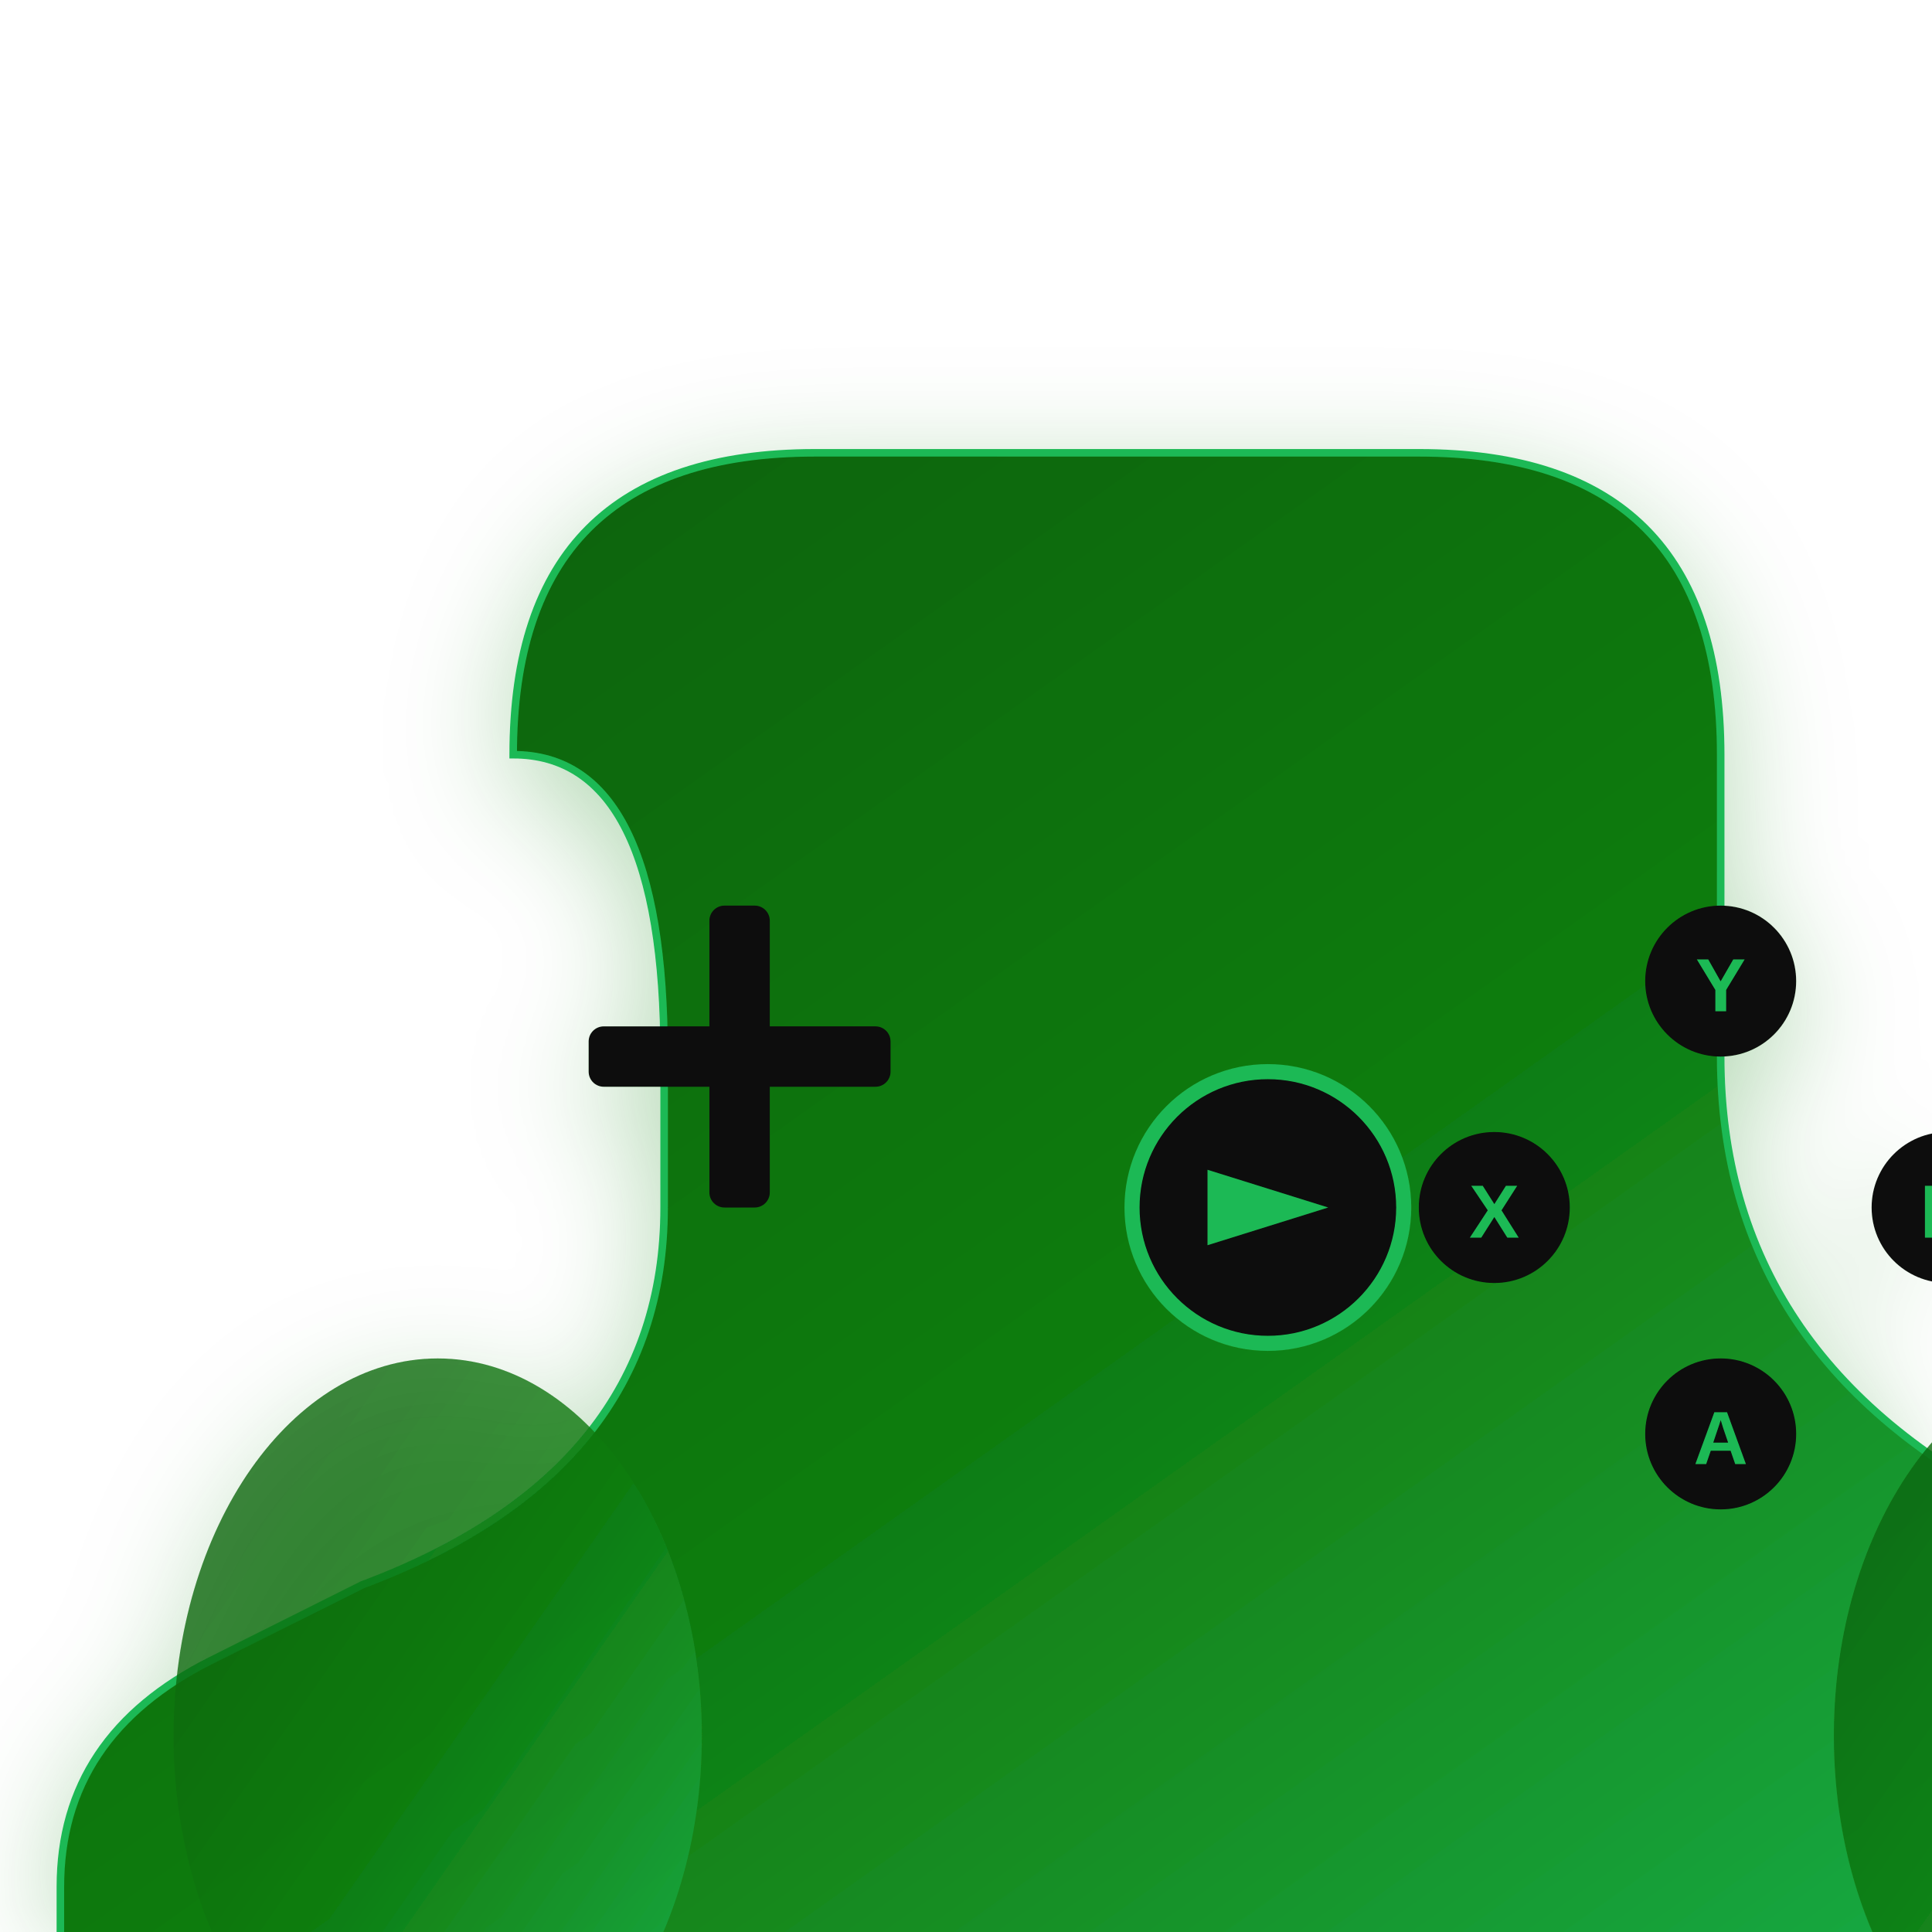
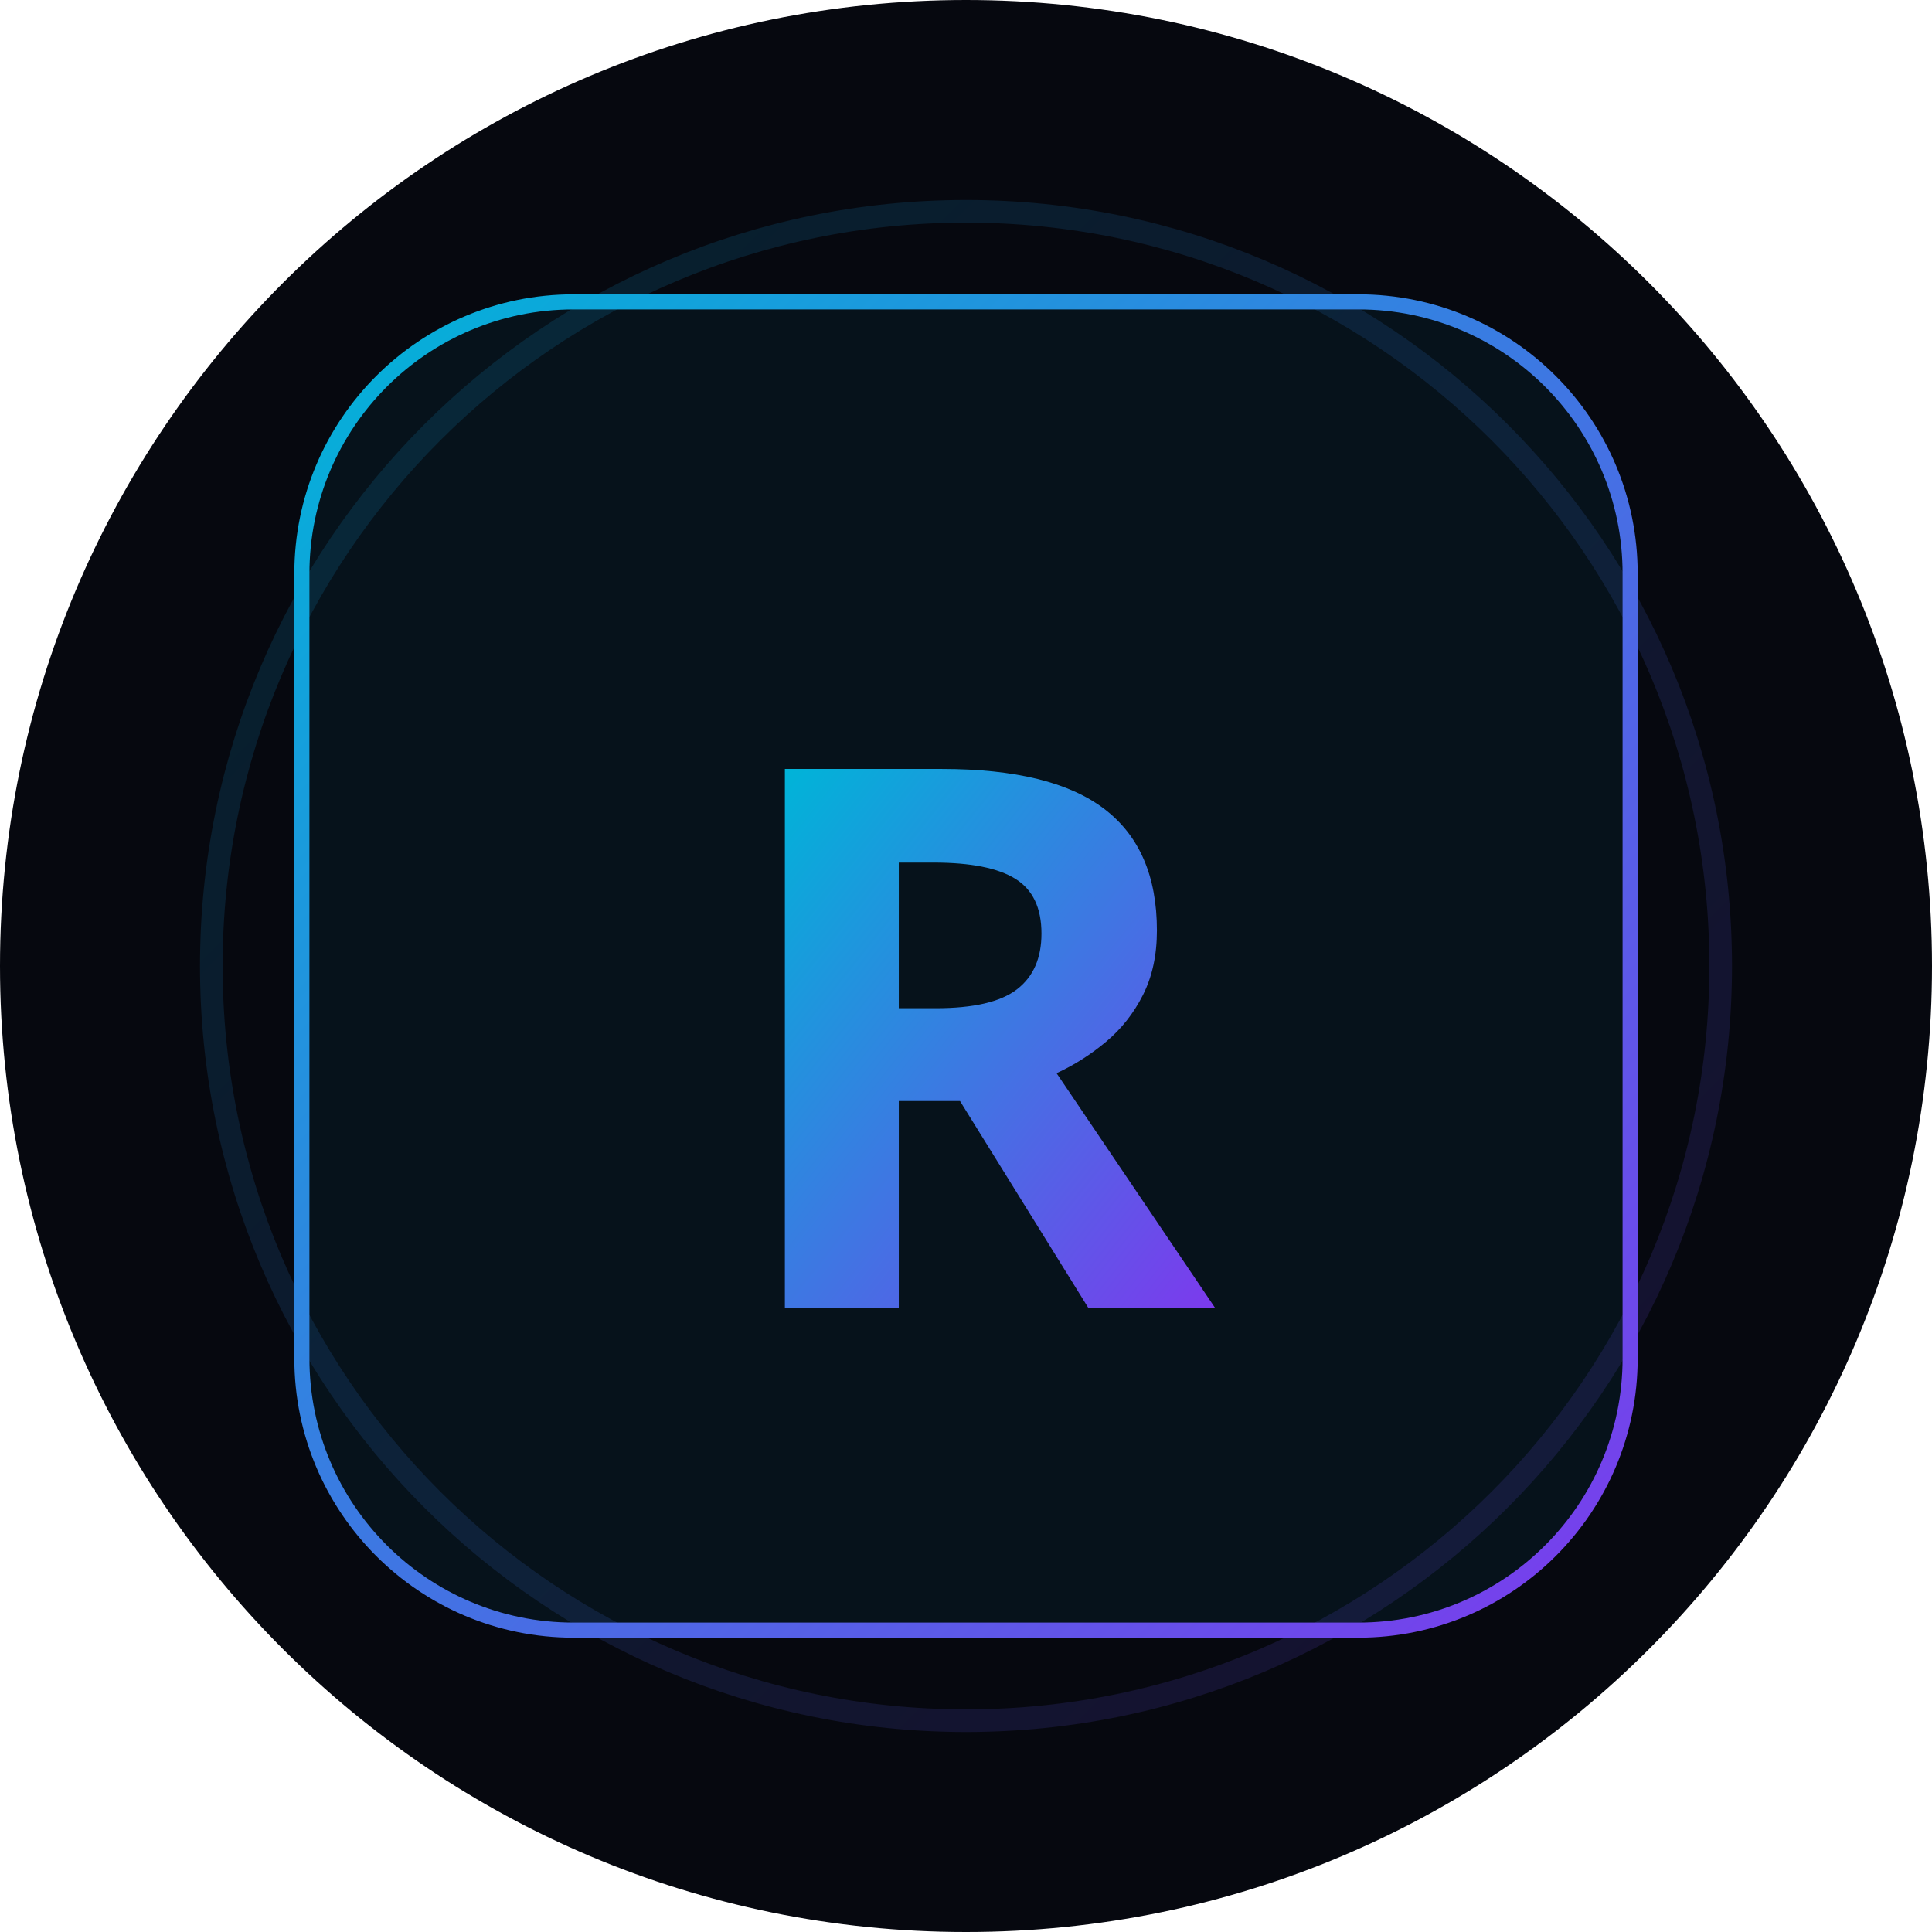
<svg xmlns="http://www.w3.org/2000/svg" viewBox="0 0 256 256" width="256" height="256">
  <defs>
-     <linearGradient id="gGreen" x1="0%" y1="0%" x2="100%" y2="100%">
-       <stop offset="0%" style="stop-color:#0a5c0a" />
-       <stop offset="50%" style="stop-color:#107c10" />
-       <stop offset="100%" style="stop-color:#1db954" />
+     <linearGradient id="g" x1="0%" y1="0%" x2="100%" y2="100%">
+       <stop offset="0%" style="stop-color:#00b4d8" />
+       <stop offset="100%" style="stop-color:#7c3aed" />
    </linearGradient>
-     <filter id="shadow">
-       <feDropShadow dx="0" dy="4" stdDeviation="8" flood-color="rgba(16,124,16,0.3)" />
+     <filter id="g">
+       <feGaussianBlur stdDeviation="3" />
+       <feMerge>
+         <feMergeNode />
+         <feMergeNode in="SourceGraphic" />
+       </feMerge>
    </filter>
  </defs>
-   <g filter="url(#shadow)" transform="translate(28, 20)">
-     <path d="M 40 80 Q 40 40 80 40 L 160 40 Q 200 40 200 80 L 200 120 Q 200 160 240 180 L 260 190 Q 280 200 280 220 L 280 230 Q 280 250 260 250 L 240 245 Q 200 235 180 240 L 160 245 Q 120 250 80 245 L 60 240 Q 40 235 20 250 L 0 255 Q -20 260 -20 240 L -20 230 Q -20 210 0 200 L 20 190 Q 60 175 60 140 L 60 120 Q 60 80 40 80 Z" fill="url(#gGreen)" stroke="#1db954" stroke-width="1" />
-     <ellipse cx="30" cy="210" rx="35" ry="50" fill="url(#gGreen)" opacity="0.8" />
-     <ellipse cx="250" cy="210" rx="35" ry="50" fill="url(#gGreen)" opacity="0.8" />
-     <g transform="translate(50, 120)">
-       <rect x="0" y="-4" width="40" height="8" rx="2" fill="#0a0a0a" />
-       <rect x="16" y="-20" width="8" height="40" rx="2" fill="#0a0a0a" />
-     </g>
-     <circle cx="200" cy="110" r="10" fill="#0a0a0a" />
-     <circle cx="230" cy="140" r="10" fill="#0a0a0a" />
-     <circle cx="200" cy="170" r="10" fill="#0a0a0a" />
-     <circle cx="170" cy="140" r="10" fill="#0a0a0a" />
-     <text x="200" y="114" text-anchor="middle" font-family="Segoe UI,Arial,sans-serif" font-size="10" font-weight="bold" fill="#1db954">Y</text>
-     <text x="230" y="144" text-anchor="middle" font-family="Segoe UI,Arial,sans-serif" font-size="10" font-weight="bold" fill="#1db954">B</text>
-     <text x="200" y="174" text-anchor="middle" font-family="Segoe UI,Arial,sans-serif" font-size="10" font-weight="bold" fill="#1db954">A</text>
-     <text x="170" y="144" text-anchor="middle" font-family="Segoe UI,Arial,sans-serif" font-size="10" font-weight="bold" fill="#1db954">X</text>
-     <circle cx="140" cy="140" r="18" fill="#0a0a0a" stroke="#1db954" stroke-width="2" />
-     <path d="M 132 135 L 148 140 L 132 145 Z" fill="#1db954" />
-   </g>
+   <circle cx="128" cy="128" r="128" fill="#06080f" />
+   <circle cx="128" cy="128" r="100" fill="none" stroke="url(#g)" stroke-width="3" opacity="0.15" />
+   <rect x="40" y="40" width="176" height="176" rx="36" fill="rgba(0,180,216,0.06)" stroke="url(#g)" stroke-width="2" />
+   <text x="128" y="138" font-family="system-ui,sans-serif" font-size="100" font-weight="800" text-anchor="middle" dominant-baseline="middle" fill="url(#g)" filter="url(#g)">R</text>
</svg>
